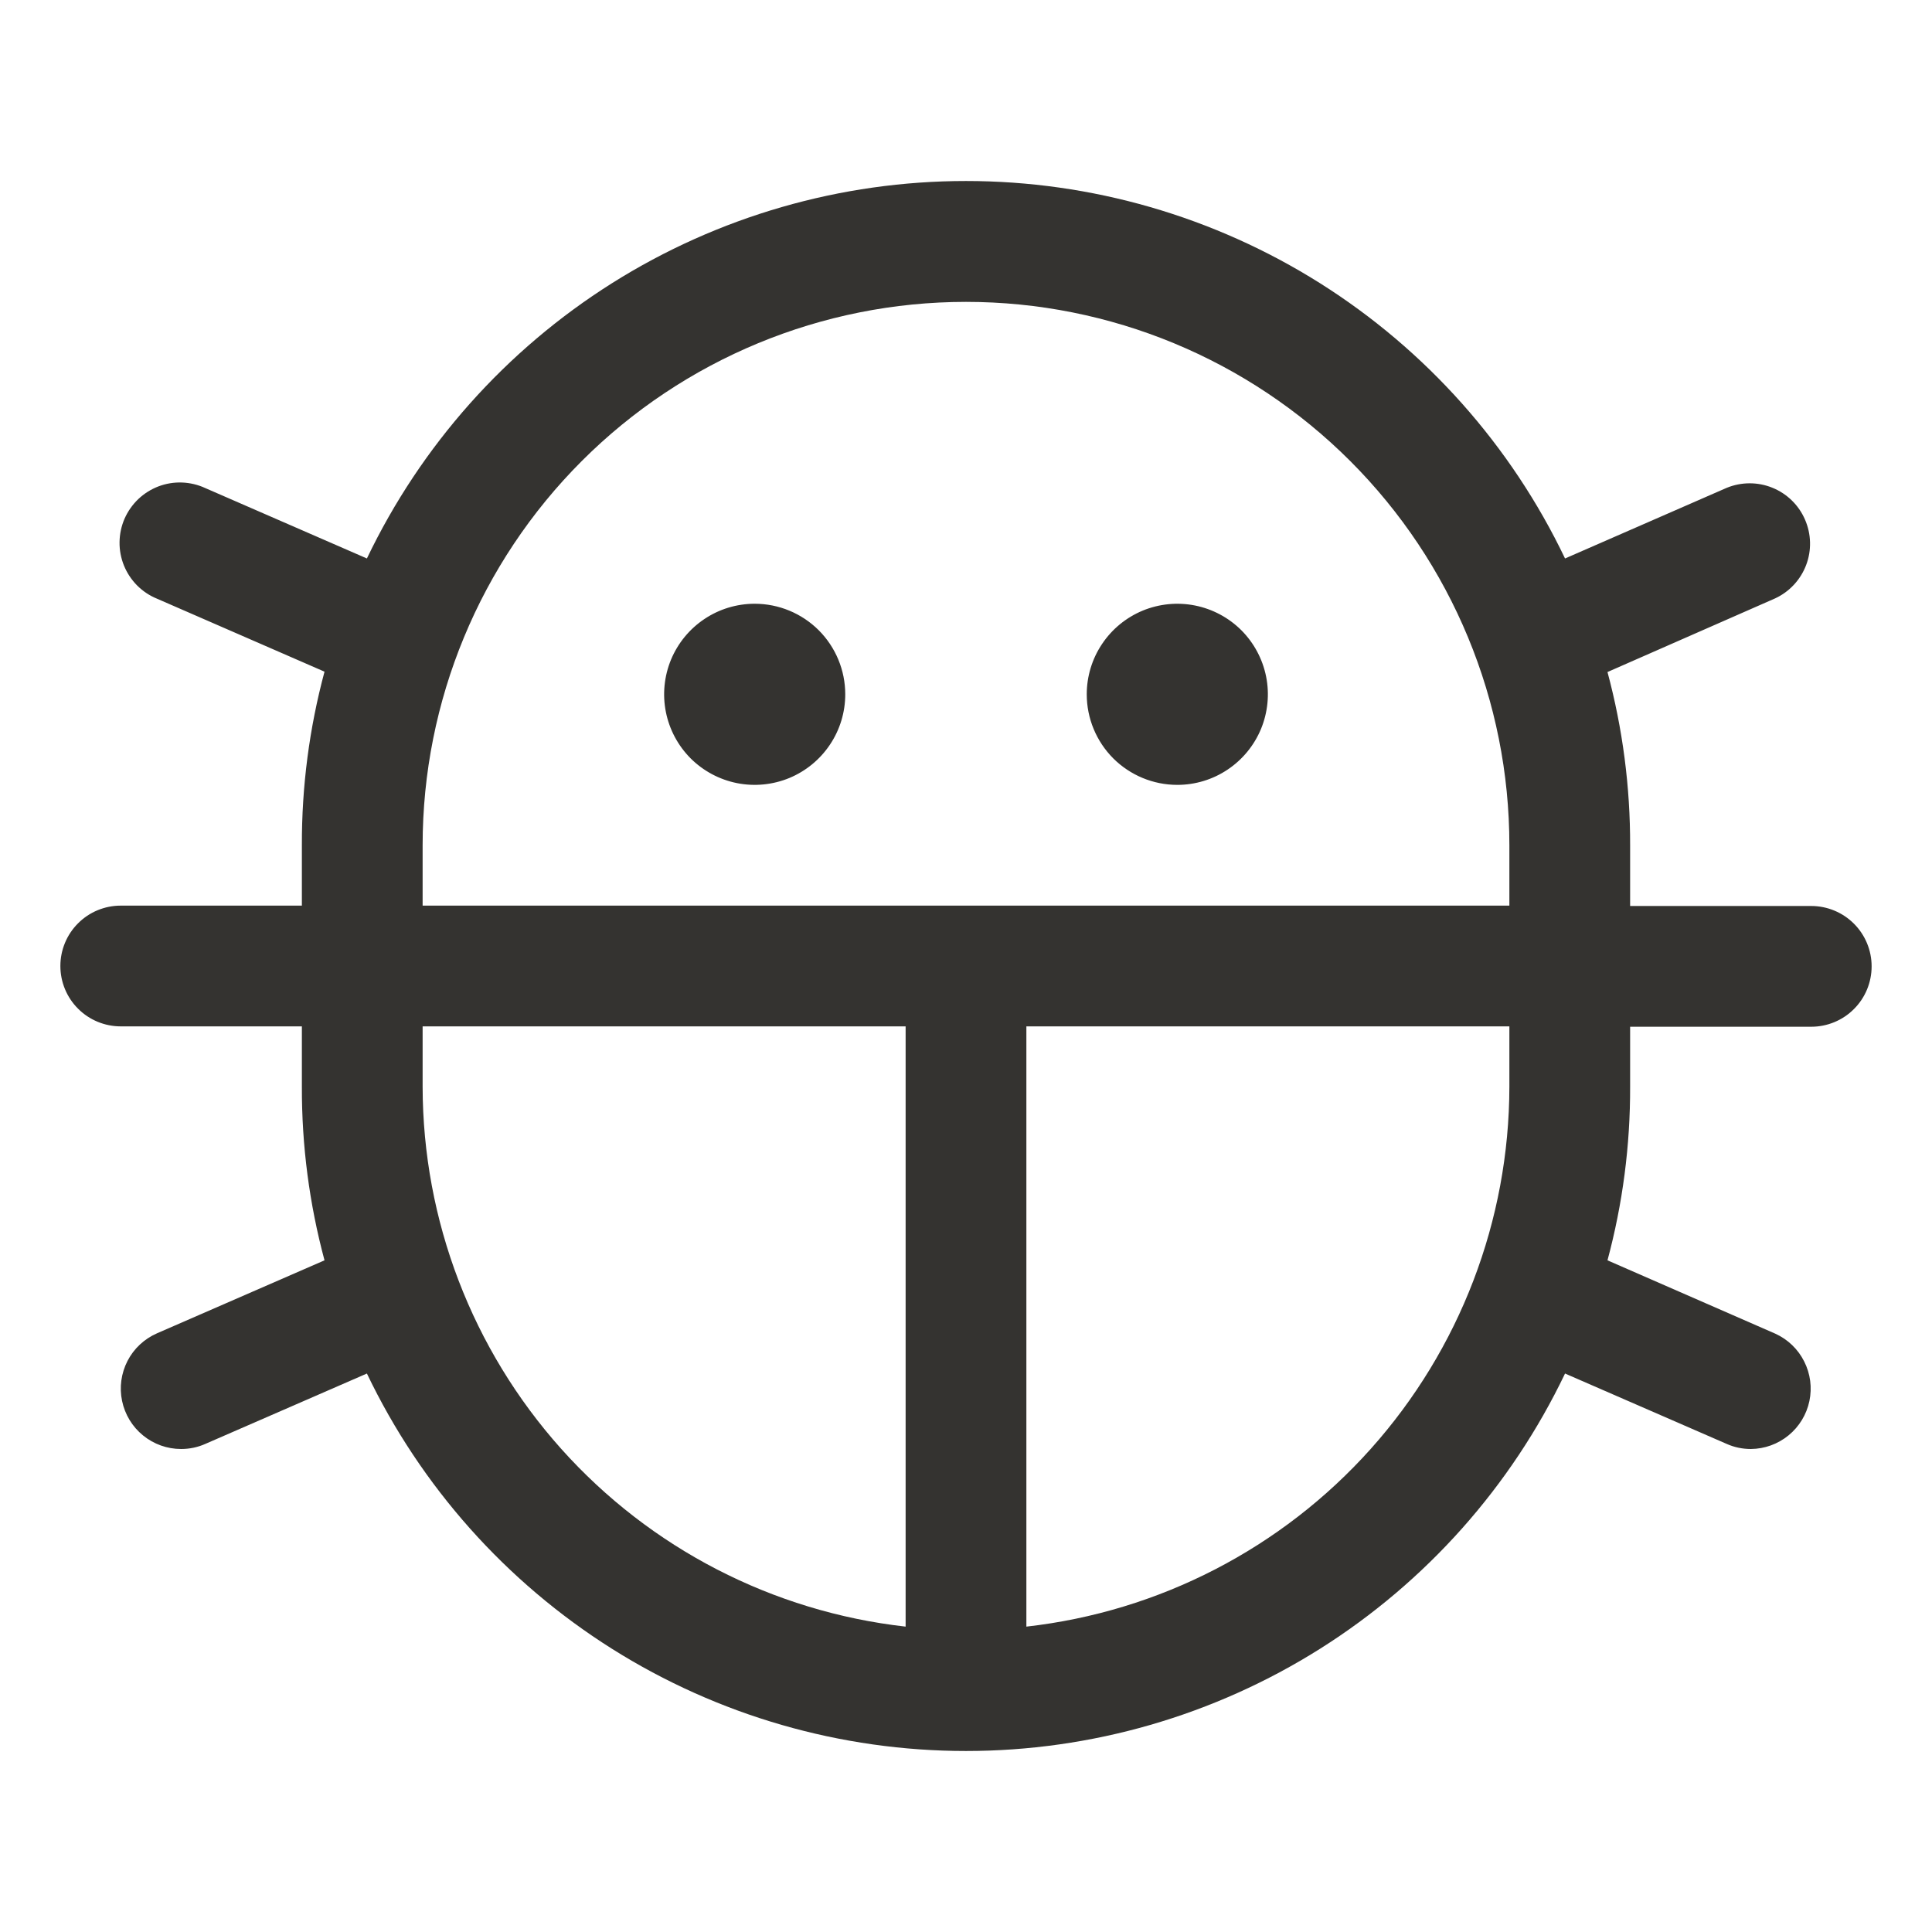
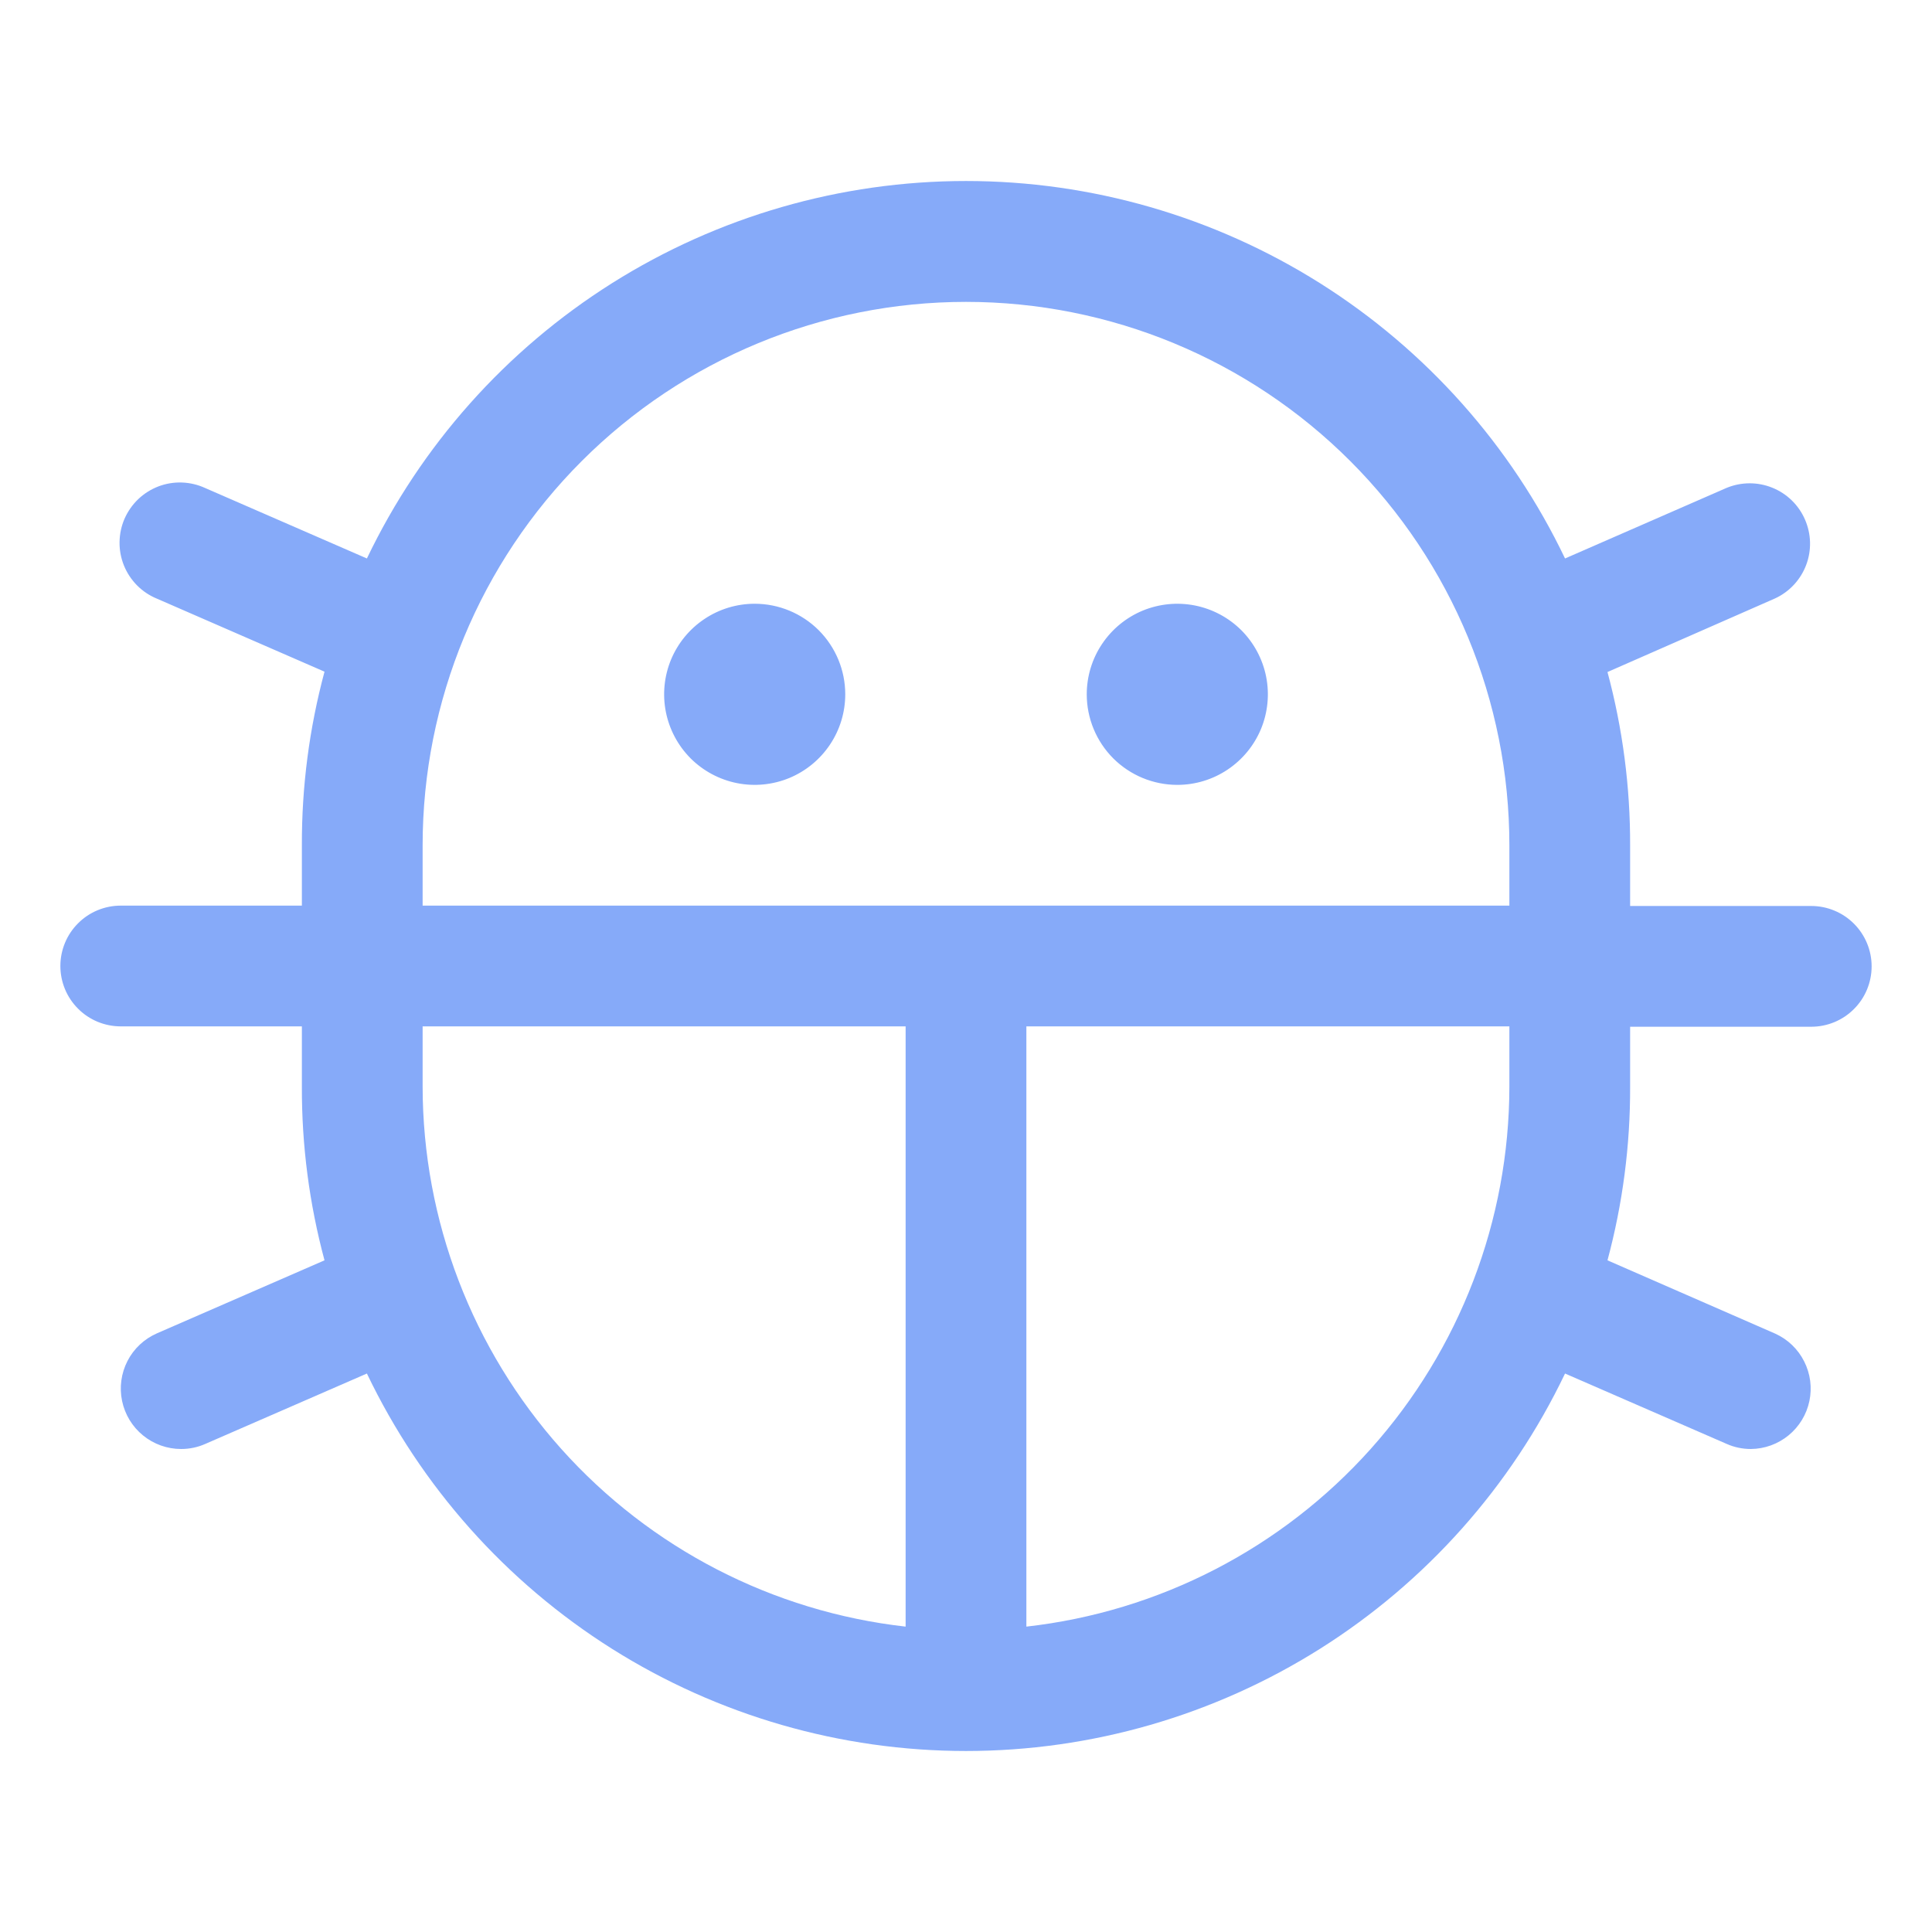
<svg xmlns="http://www.w3.org/2000/svg" width="32" height="32" viewBox="0 0 32 32" fill="none">
-   <path d="M18 11.5C18 11.203 18.088 10.913 18.253 10.667C18.418 10.42 18.652 10.228 18.926 10.114C19.2 10.001 19.502 9.971 19.793 10.029C20.084 10.087 20.351 10.23 20.561 10.439C20.77 10.649 20.913 10.916 20.971 11.207C21.029 11.498 20.999 11.8 20.886 12.074C20.772 12.348 20.58 12.582 20.333 12.747C20.087 12.912 19.797 13 19.5 13C19.102 13 18.721 12.842 18.439 12.561C18.158 12.279 18 11.898 18 11.5ZM12.5 10C12.203 10 11.913 10.088 11.667 10.253C11.42 10.418 11.228 10.652 11.114 10.926C11.001 11.2 10.971 11.502 11.029 11.793C11.087 12.084 11.23 12.351 11.439 12.561C11.649 12.77 11.916 12.913 12.207 12.971C12.498 13.029 12.8 12.999 13.074 12.886C13.348 12.772 13.582 12.58 13.747 12.333C13.912 12.087 14 11.797 14 11.5C14 11.102 13.842 10.721 13.561 10.439C13.279 10.158 12.898 10 12.5 10ZM27 18C27.003 18.971 26.877 19.938 26.625 20.875L29.405 22.09C29.612 22.184 29.781 22.346 29.883 22.55C29.986 22.753 30.016 22.985 29.969 23.207C29.922 23.43 29.8 23.63 29.624 23.774C29.448 23.918 29.228 23.998 29 24C28.862 24 28.726 23.972 28.6 23.916L25.922 22.75C25.027 24.622 23.62 26.202 21.864 27.309C20.108 28.415 18.075 29.002 16 29.002C13.925 29.002 11.892 28.415 10.136 27.309C8.38 26.202 6.973 24.622 6.077 22.75L3.4 23.916C3.274 23.972 3.138 24 3 24C2.77 24 2.548 23.921 2.37 23.776C2.191 23.631 2.069 23.429 2.022 23.204C1.975 22.98 2.007 22.745 2.112 22.541C2.217 22.337 2.39 22.176 2.6 22.084L5.375 20.875C5.123 19.938 4.997 18.971 5 18V17H2C1.735 17 1.48 16.895 1.293 16.707C1.105 16.52 1 16.265 1 16C1 15.735 1.105 15.48 1.293 15.293C1.48 15.105 1.735 15 2 15H5V14C4.997 13.029 5.123 12.062 5.375 11.125L2.6 9.916C2.477 9.866 2.365 9.791 2.271 9.697C2.177 9.602 2.103 9.49 2.053 9.367C2.003 9.243 1.978 9.111 1.98 8.978C1.982 8.845 2.01 8.713 2.063 8.591C2.117 8.469 2.194 8.359 2.29 8.267C2.387 8.175 2.5 8.104 2.625 8.056C2.749 8.009 2.882 7.987 3.015 7.992C3.148 7.997 3.279 8.028 3.4 8.084L6.077 9.25C6.973 7.378 8.38 5.798 10.136 4.691C11.892 3.585 13.925 2.998 16 2.998C18.075 2.998 20.108 3.585 21.864 4.691C23.62 5.798 25.027 7.378 25.922 9.25L28.6 8.08C28.842 7.981 29.113 7.98 29.355 8.078C29.598 8.176 29.792 8.365 29.896 8.605C30.001 8.845 30.008 9.116 29.915 9.36C29.822 9.604 29.637 9.803 29.4 9.912L26.625 11.131C26.877 12.069 27.003 13.036 27 14.006V15.006H30C30.265 15.006 30.52 15.112 30.707 15.299C30.895 15.487 31 15.741 31 16.006C31 16.271 30.895 16.526 30.707 16.713C30.52 16.901 30.265 17.006 30 17.006H27V18ZM7 15H25V14C25 11.613 24.052 9.324 22.364 7.636C20.676 5.948 18.387 5 16 5C13.613 5 11.324 5.948 9.636 7.636C7.948 9.324 7 11.613 7 14V15ZM15 26.942V17H7V18C7.003 20.213 7.82 22.347 9.295 23.997C10.77 25.646 12.801 26.694 15 26.942ZM25 18V17H17V26.942C19.199 26.694 21.23 25.646 22.705 23.997C24.18 22.347 24.997 20.213 25 18Z" fill="#343330" />
+   <path style="fill:#86aaf9" d="M18 11.5C18 11.203 18.088 10.913 18.253 10.667C18.418 10.42 18.652 10.228 18.926 10.114C19.2 10.001 19.502 9.971 19.793 10.029C20.084 10.087 20.351 10.23 20.561 10.439C20.77 10.649 20.913 10.916 20.971 11.207C21.029 11.498 20.999 11.8 20.886 12.074C20.772 12.348 20.58 12.582 20.333 12.747C20.087 12.912 19.797 13 19.5 13C19.102 13 18.721 12.842 18.439 12.561C18.158 12.279 18 11.898 18 11.5ZM12.5 10C12.203 10 11.913 10.088 11.667 10.253C11.42 10.418 11.228 10.652 11.114 10.926C11.001 11.2 10.971 11.502 11.029 11.793C11.087 12.084 11.23 12.351 11.439 12.561C11.649 12.77 11.916 12.913 12.207 12.971C12.498 13.029 12.8 12.999 13.074 12.886C13.348 12.772 13.582 12.58 13.747 12.333C13.912 12.087 14 11.797 14 11.5C14 11.102 13.842 10.721 13.561 10.439C13.279 10.158 12.898 10 12.5 10ZM27 18C27.003 18.971 26.877 19.938 26.625 20.875L29.405 22.09C29.612 22.184 29.781 22.346 29.883 22.55C29.986 22.753 30.016 22.985 29.969 23.207C29.922 23.43 29.8 23.63 29.624 23.774C29.448 23.918 29.228 23.998 29 24C28.862 24 28.726 23.972 28.6 23.916L25.922 22.75C25.027 24.622 23.62 26.202 21.864 27.309C20.108 28.415 18.075 29.002 16 29.002C13.925 29.002 11.892 28.415 10.136 27.309C8.38 26.202 6.973 24.622 6.077 22.75L3.4 23.916C3.274 23.972 3.138 24 3 24C2.77 24 2.548 23.921 2.37 23.776C2.191 23.631 2.069 23.429 2.022 23.204C1.975 22.98 2.007 22.745 2.112 22.541C2.217 22.337 2.39 22.176 2.6 22.084L5.375 20.875C5.123 19.938 4.997 18.971 5 18V17H2C1.735 17 1.48 16.895 1.293 16.707C1.105 16.52 1 16.265 1 16C1 15.735 1.105 15.48 1.293 15.293C1.48 15.105 1.735 15 2 15H5V14C4.997 13.029 5.123 12.062 5.375 11.125L2.6 9.916C2.477 9.866 2.365 9.791 2.271 9.697C2.177 9.602 2.103 9.49 2.053 9.367C2.003 9.243 1.978 9.111 1.98 8.978C1.982 8.845 2.01 8.713 2.063 8.591C2.117 8.469 2.194 8.359 2.29 8.267C2.387 8.175 2.5 8.104 2.625 8.056C2.749 8.009 2.882 7.987 3.015 7.992C3.148 7.997 3.279 8.028 3.4 8.084L6.077 9.25C6.973 7.378 8.38 5.798 10.136 4.691C11.892 3.585 13.925 2.998 16 2.998C18.075 2.998 20.108 3.585 21.864 4.691C23.62 5.798 25.027 7.378 25.922 9.25L28.6 8.08C28.842 7.981 29.113 7.98 29.355 8.078C29.598 8.176 29.792 8.365 29.896 8.605C30.001 8.845 30.008 9.116 29.915 9.36C29.822 9.604 29.637 9.803 29.4 9.912L26.625 11.131C26.877 12.069 27.003 13.036 27 14.006V15.006H30C30.265 15.006 30.52 15.112 30.707 15.299C30.895 15.487 31 15.741 31 16.006C31 16.271 30.895 16.526 30.707 16.713C30.52 16.901 30.265 17.006 30 17.006H27V18ZM7 15H25V14C25 11.613 24.052 9.324 22.364 7.636C20.676 5.948 18.387 5 16 5C13.613 5 11.324 5.948 9.636 7.636C7.948 9.324 7 11.613 7 14V15ZM15 26.942V17H7V18C7.003 20.213 7.82 22.347 9.295 23.997C10.77 25.646 12.801 26.694 15 26.942ZM25 18V17H17V26.942C19.199 26.694 21.23 25.646 22.705 23.997C24.18 22.347 24.997 20.213 25 18Z" fill="#343330" />
</svg>
